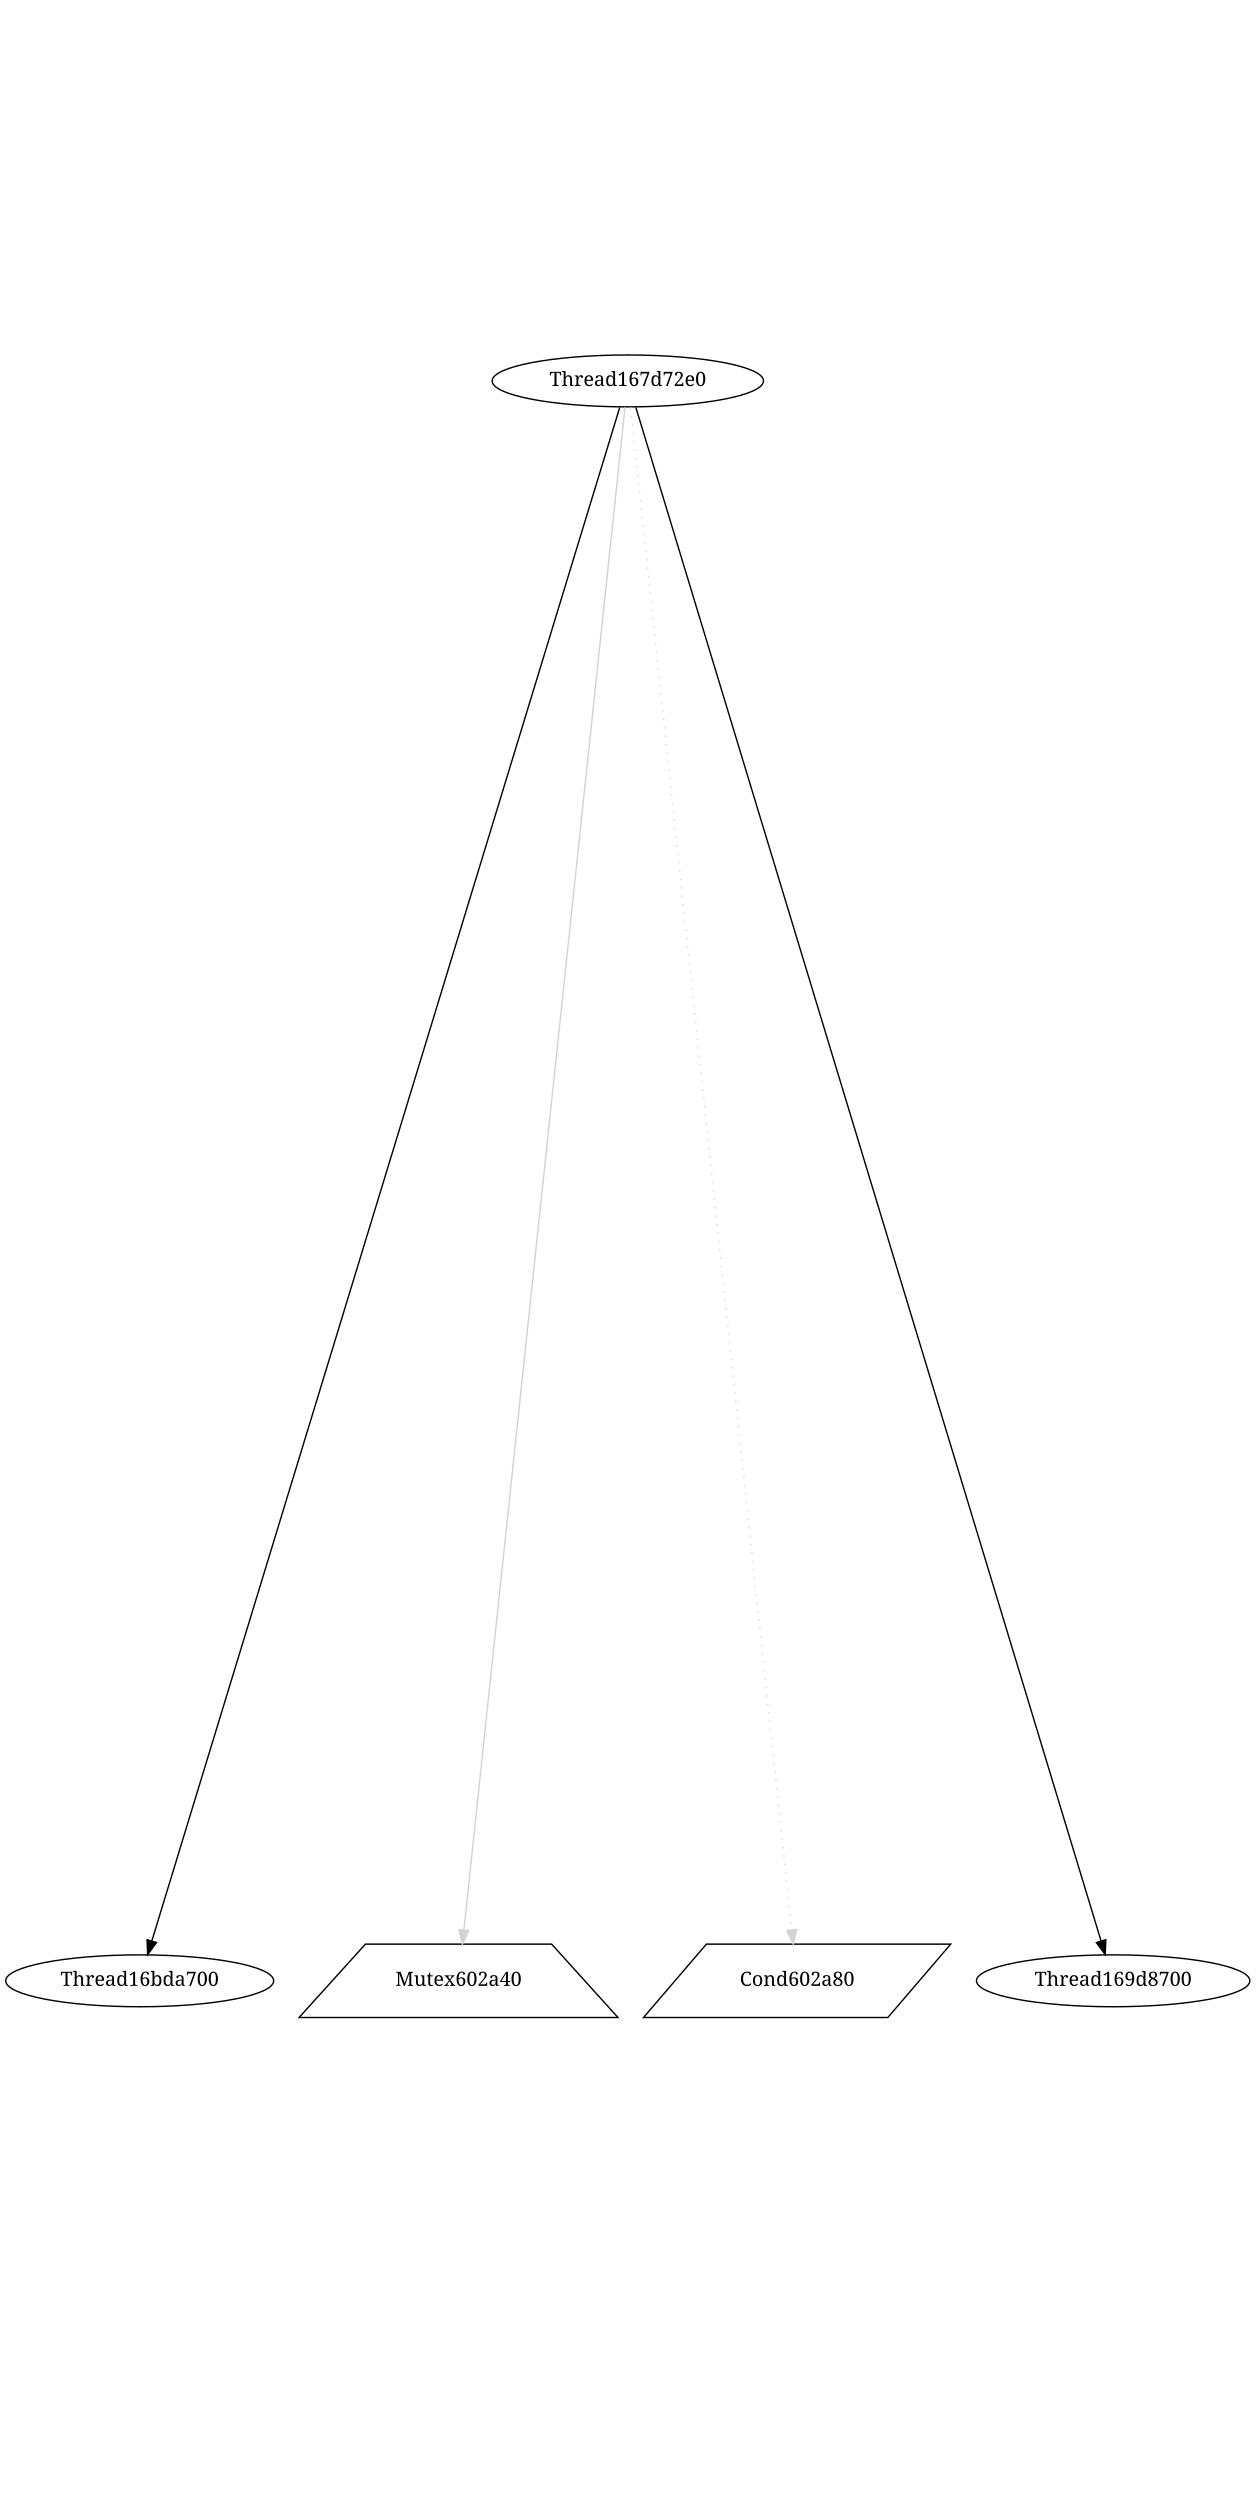
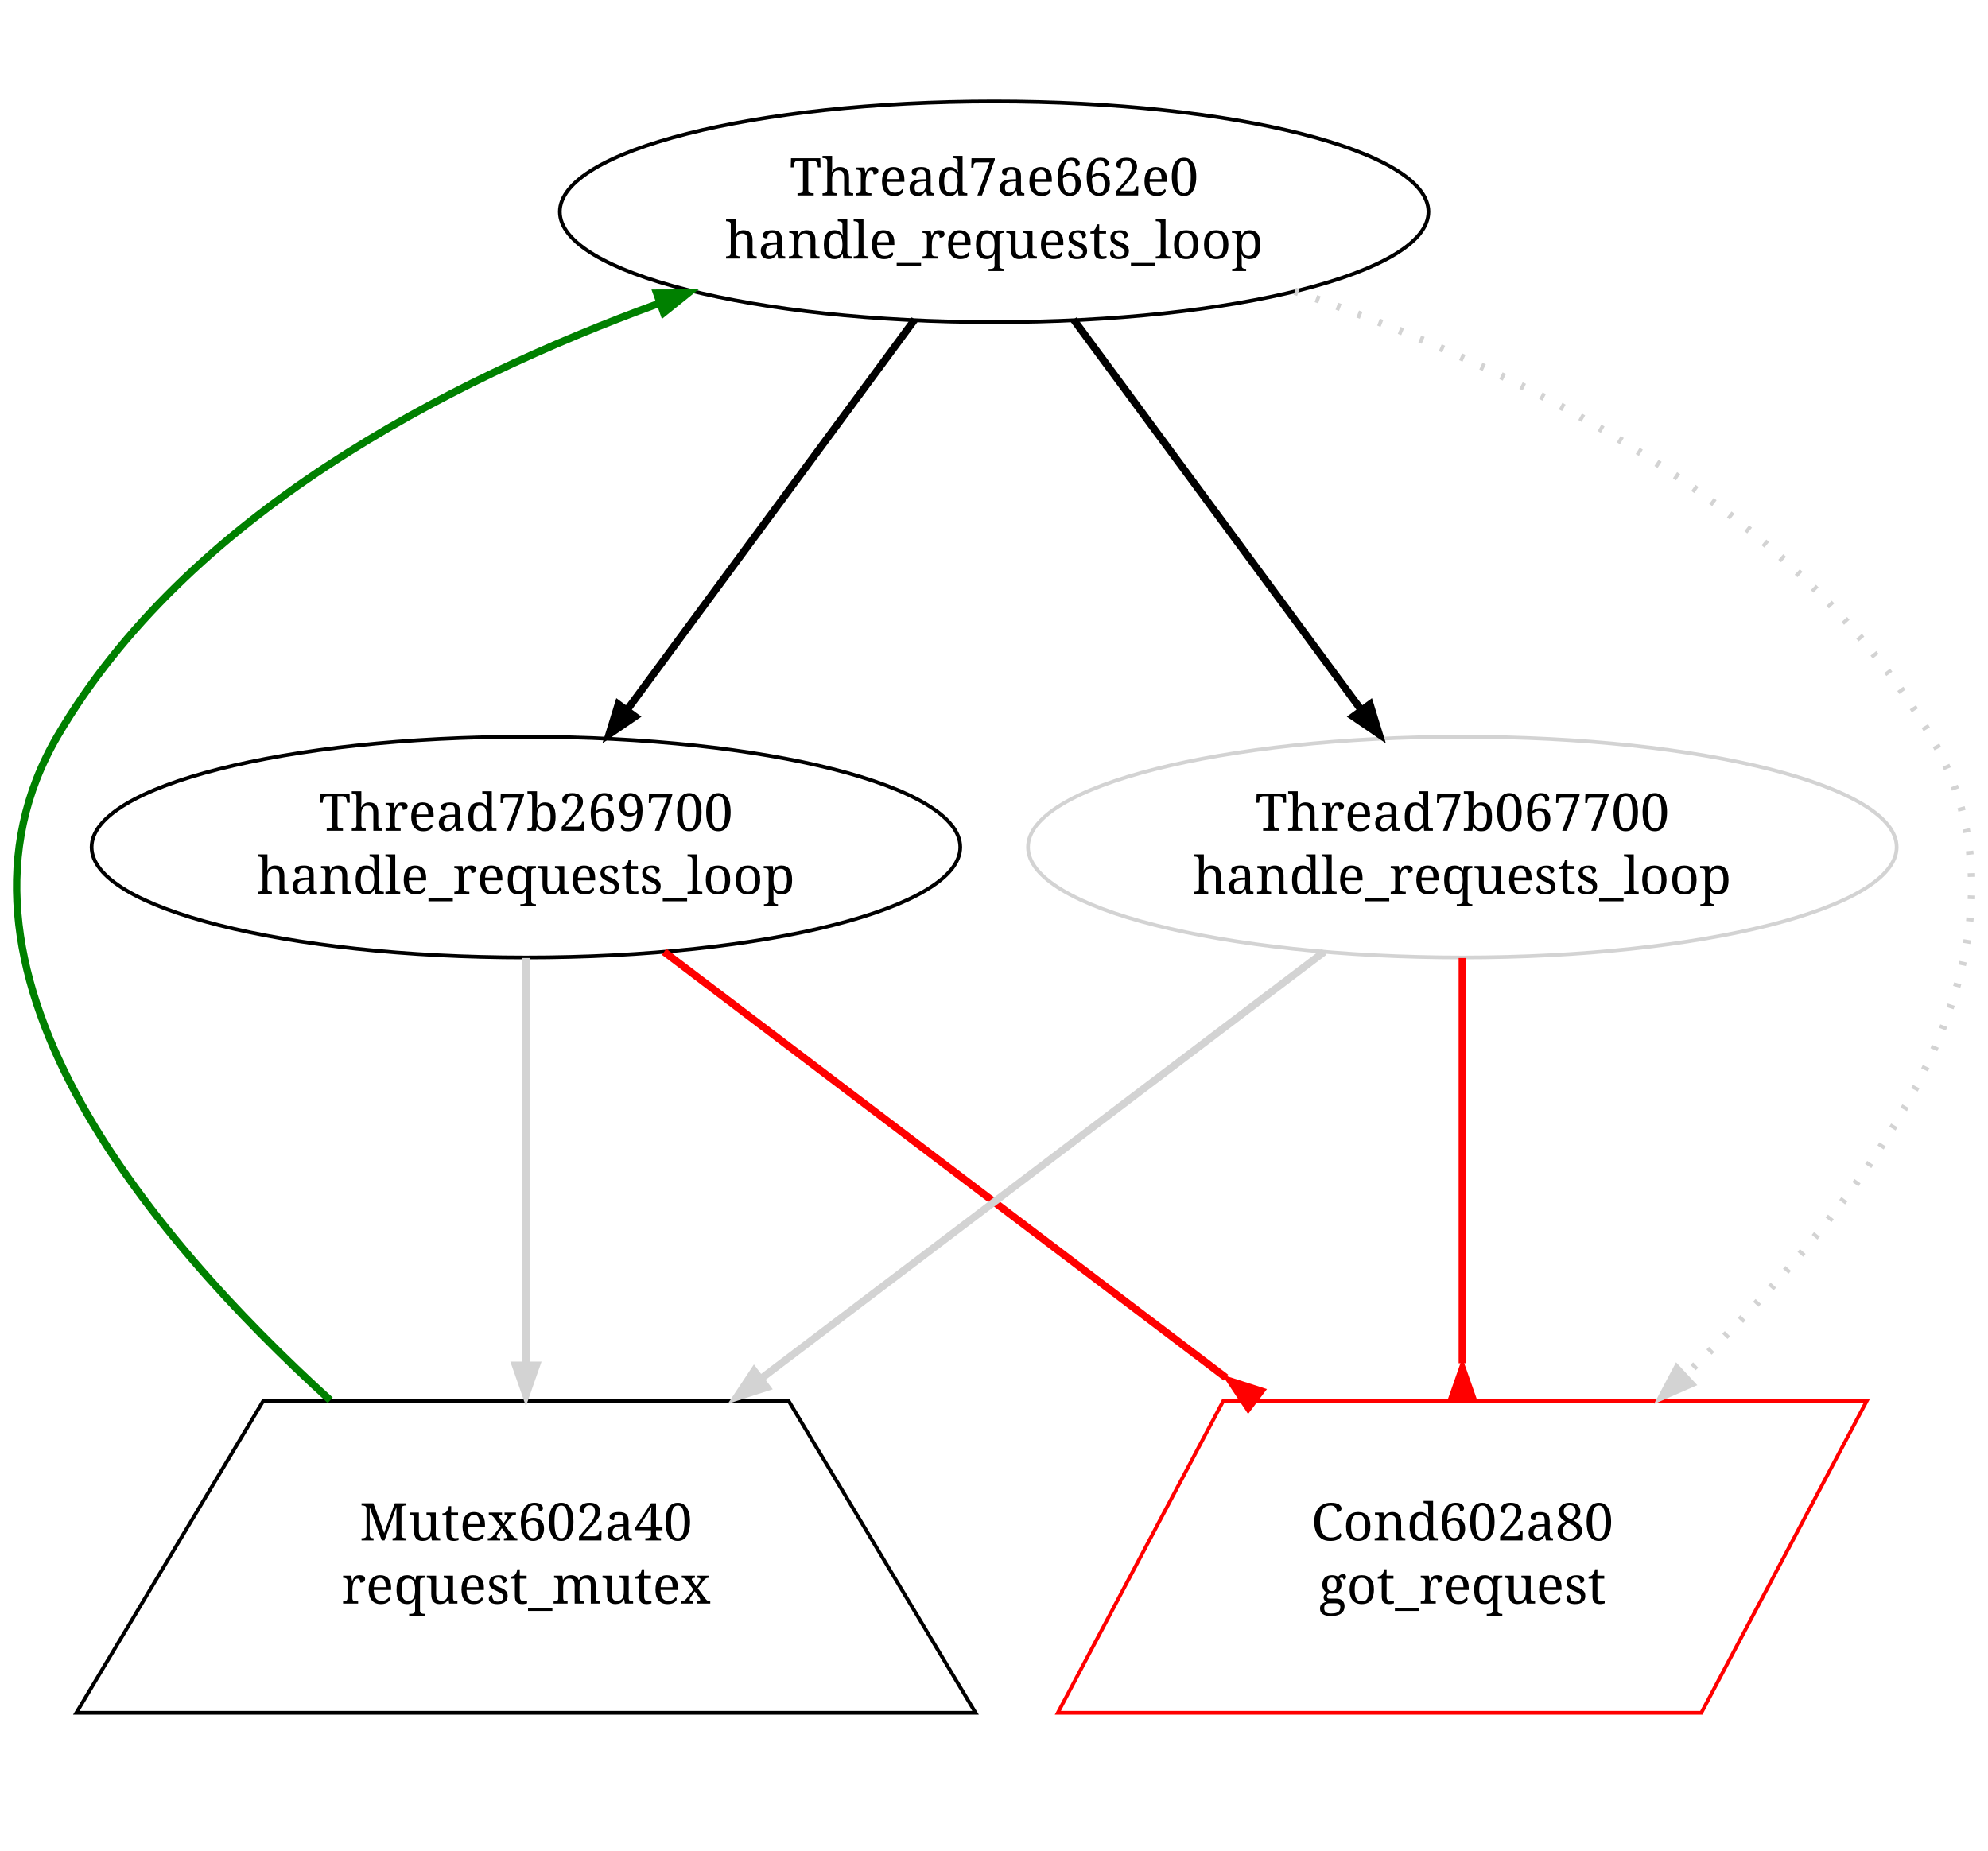
- <svg xmlns="http://www.w3.org/2000/svg" width="890pt" height="1772pt" viewBox="0.00 0.00 890.00 1772.00">
-   <g id="graph1" class="graph" transform="scale(1 1) rotate(0) translate(4 1768)">
-     <polygon fill="white" stroke="white" points="-4,5 -4,-1768 887,-1768 887,5 -4,5" />
+ <svg xmlns="http://www.w3.org/2000/svg" width="535pt" height="498pt" viewBox="0.00 0.00 534.78 498.00">
+   <g id="graph1" class="graph" transform="scale(1 1) rotate(0) translate(4 494)">
+     <polygon fill="white" stroke="white" points="-4,5 -4,-494 531.781,-494 531.781,5 -4,5" />
    <g id="node1" class="node">
-       <ellipse fill="none" stroke="black" cx="95" cy="-364" rx="94.96" ry="18.385" />
-       <text text-anchor="middle" x="95" y="-360.4" font-family="Times Roman,serif" font-size="14.00">Thread16bda700</text>
+       <polygon fill="none" stroke="black" points="208.095,-117 66.763,-117 16.428,-33 258.428,-33 208.095,-117" />
+       <text text-anchor="middle" x="137.428" y="-79.4" font-family="Times Roman,serif" font-size="14.00">Mutex602a40</text>
+       <text text-anchor="middle" x="137.428" y="-62.4" font-family="Times Roman,serif" font-size="14.00">request_mutex</text>
    </g>
    <g id="node2" class="node">
-       <polygon fill="none" stroke="black" points="386.994,-390 255.006,-390 208,-338 434,-338 386.994,-390" />
-       <text text-anchor="middle" x="321" y="-360.4" font-family="Times Roman,serif" font-size="14.00">Mutex602a40</text>
+       <polygon fill="none" stroke="red" points="498.288,-117 325.117,-117 280.569,-33 453.74,-33 498.288,-117" />
+       <text text-anchor="middle" x="389.428" y="-79.4" font-family="Times Roman,serif" font-size="14.00">Cond602a80</text>
+       <text text-anchor="middle" x="389.428" y="-62.4" font-family="Times Roman,serif" font-size="14.00">got_request</text>
    </g>
    <g id="node3" class="node">
-       <polygon fill="none" stroke="black" points="669.859,-390 496.689,-390 452.141,-338 625.311,-338 669.859,-390" />
-       <text text-anchor="middle" x="561" y="-360.4" font-family="Times Roman,serif" font-size="14.00">Cond602a80</text>
-     </g>
-     <g id="node4" class="node">
-       <ellipse fill="none" stroke="black" cx="785" cy="-364" rx="96.874" ry="18.385" />
-       <text text-anchor="middle" x="785" y="-360.4" font-family="Times Roman,serif" font-size="14.00">Thread169d8700</text>
-     </g>
-     <g id="node5" class="node">
-       <ellipse fill="none" stroke="black" cx="441" cy="-1498" rx="96.166" ry="18.385" />
-       <text text-anchor="middle" x="441" y="-1494.4" font-family="Times Roman,serif" font-size="14.00">Thread167d72e0</text>
+       <ellipse fill="none" stroke="black" cx="263.428" cy="-437" rx="116.88" ry="29.698" />
+       <text text-anchor="middle" x="263.428" y="-441.4" font-family="Times Roman,serif" font-size="14.00">Thread7ae662e0</text>
+       <text text-anchor="middle" x="263.428" y="-424.4" font-family="Times Roman,serif" font-size="14.00">handle_requests_loop</text>
    </g>
    <g id="edge2" class="edge">
-       <path fill="none" stroke="black" d="M435.283,-1479.26C394.874,-1346.82 152.503,-552.464 103.597,-392.178" />
-       <polygon fill="black" stroke="black" points="106.926,-391.094 100.66,-382.551 100.231,-393.137 106.926,-391.094" />
+       <path fill="none" stroke="green" stroke-width="2" d="M173.065,-412.275C115.775,-391.399 46.139,-355.196 11.428,-296 -24.874,-234.089 35.679,-161.729 84.754,-117.131" />
+       <polygon fill="green" stroke="green" points="171.916,-415.581 182.51,-415.62 174.253,-408.982 171.916,-415.581" />
    </g>
    <g id="edge4" class="edge">
-       <path fill="none" stroke="lightgray" d="M439.017,-1479.26C425.221,-1348.88 343.541,-577.008 324.821,-400.11" />
-       <polygon fill="lightgray" stroke="lightgray" points="328.287,-399.6 323.754,-390.024 321.326,-400.337 328.287,-399.6" />
+       <path fill="none" stroke="lightgray" stroke-width="2" stroke-dasharray="1,5" d="M344.347,-415.62C403.22,-395.359 478.786,-358.491 515.428,-296 549.888,-237.233 497.078,-169.051 449.653,-124.135" />
+       <polygon fill="lightgray" stroke="lightgray" points="451.814,-121.365 442.102,-117.131 447.054,-126.498 451.814,-121.365" />
+     </g>
+     <g id="node7" class="node">
+       <ellipse fill="none" stroke="black" cx="137.428" cy="-266" rx="116.88" ry="29.698" />
+       <text text-anchor="middle" x="137.428" y="-270.4" font-family="Times Roman,serif" font-size="14.00">Thread7b269700</text>
+       <text text-anchor="middle" x="137.428" y="-253.4" font-family="Times Roman,serif" font-size="14.00">handle_requests_loop</text>
    </g>
    <g id="edge6" class="edge">
-       <path fill="none" stroke="lightgray" stroke-dasharray="1,5" d="M442.983,-1479.26C456.779,-1348.88 538.459,-577.008 557.179,-400.11" />
-       <polygon fill="lightgray" stroke="lightgray" points="560.674,-400.337 558.246,-390.024 553.713,-399.6 560.674,-400.337" />
+       <path fill="none" stroke="black" stroke-width="2" d="M242.054,-407.992C220.785,-379.127 188.059,-334.712 164.878,-303.253" />
+       <polygon fill="black" stroke="black" points="167.657,-301.124 158.908,-295.15 162.022,-305.277 167.657,-301.124" />
+     </g>
+     <g id="node9" class="node">
+       <ellipse fill="none" stroke="lightgray" cx="389.428" cy="-266" rx="116.88" ry="29.698" />
+       <text text-anchor="middle" x="389.428" y="-270.4" font-family="Times Roman,serif" font-size="14.00">Thread7b067700</text>
+       <text text-anchor="middle" x="389.428" y="-253.4" font-family="Times Roman,serif" font-size="14.00">handle_requests_loop</text>
    </g>
    <g id="edge8" class="edge">
-       <path fill="none" stroke="black" d="M446.684,-1479.26C486.859,-1346.82 727.829,-552.464 776.452,-392.178" />
-       <polygon fill="black" stroke="black" points="779.819,-393.136 779.373,-382.551 773.12,-391.104 779.819,-393.136" />
+       <path fill="none" stroke="black" stroke-width="2" d="M284.803,-407.992C306.072,-379.127 338.798,-334.712 361.979,-303.253" />
+       <polygon fill="black" stroke="black" points="364.835,-305.277 367.949,-295.15 359.2,-301.124 364.835,-305.277" />
+     </g>
+     <g id="edge10" class="edge">
+       <path fill="none" stroke="lightgray" stroke-width="2" d="M137.428,-236.156C137.428,-207.031 137.428,-162.114 137.428,-127.092" />
+       <polygon fill="lightgray" stroke="lightgray" points="140.929,-127.034 137.428,-117.034 133.929,-127.034 140.929,-127.034" />
+     </g>
+     <g id="edge12" class="edge">
+       <path fill="none" stroke="red" stroke-width="2" d="M174.612,-237.817C214.345,-207.702 278.052,-159.416 325.79,-123.234" />
+       <polygon fill="red" stroke="red" points="336.021,-119.871 325.937,-123.122 331.793,-114.293 336.021,-119.871" />
+     </g>
+     <g id="edge14" class="edge">
+       <path fill="none" stroke="lightgray" stroke-width="2" d="M352.245,-237.817C312.512,-207.702 248.805,-159.416 201.067,-123.234" />
+       <polygon fill="lightgray" stroke="lightgray" points="203.034,-120.333 192.95,-117.082 198.806,-125.912 203.034,-120.333" />
+     </g>
+     <g id="edge16" class="edge">
+       <path fill="none" stroke="red" stroke-width="2" d="M389.428,-236.156C389.428,-207.031 389.428,-162.114 389.428,-127.092" />
+       <polygon fill="red" stroke="red" points="392.928,-117.034 389.429,-127.034 385.928,-117.034 392.928,-117.034" />
    </g>
  </g>
</svg>
